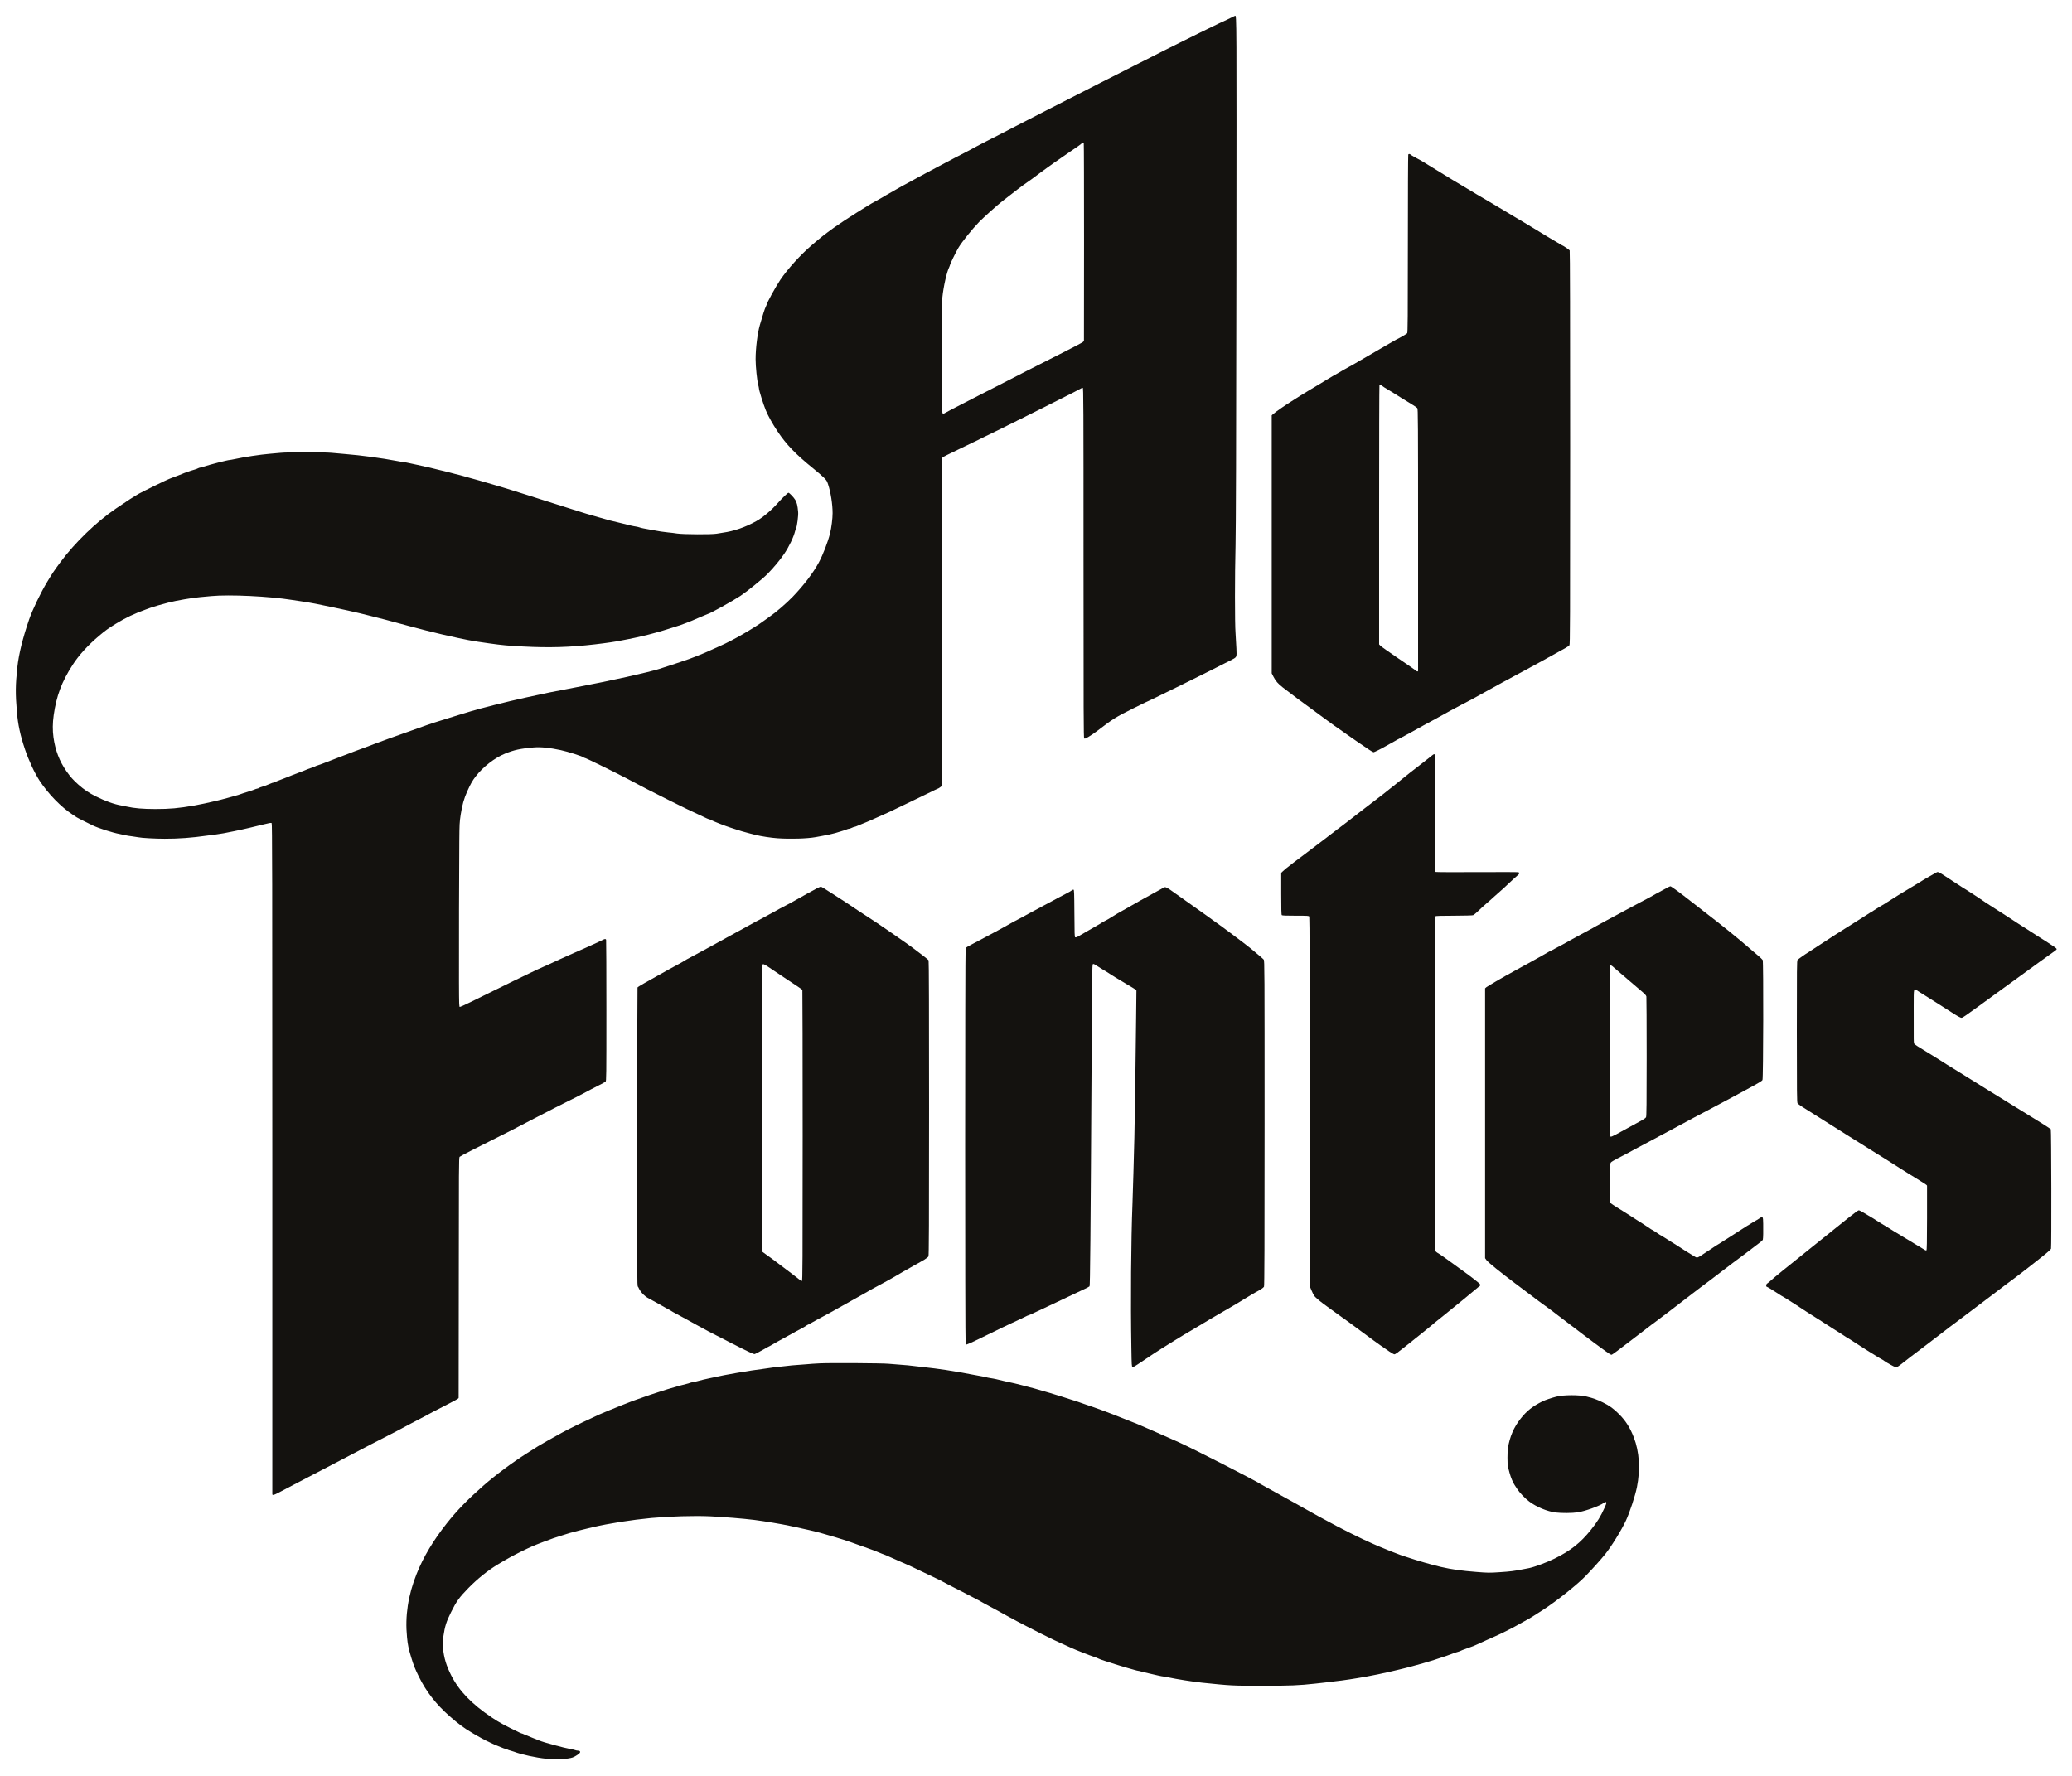
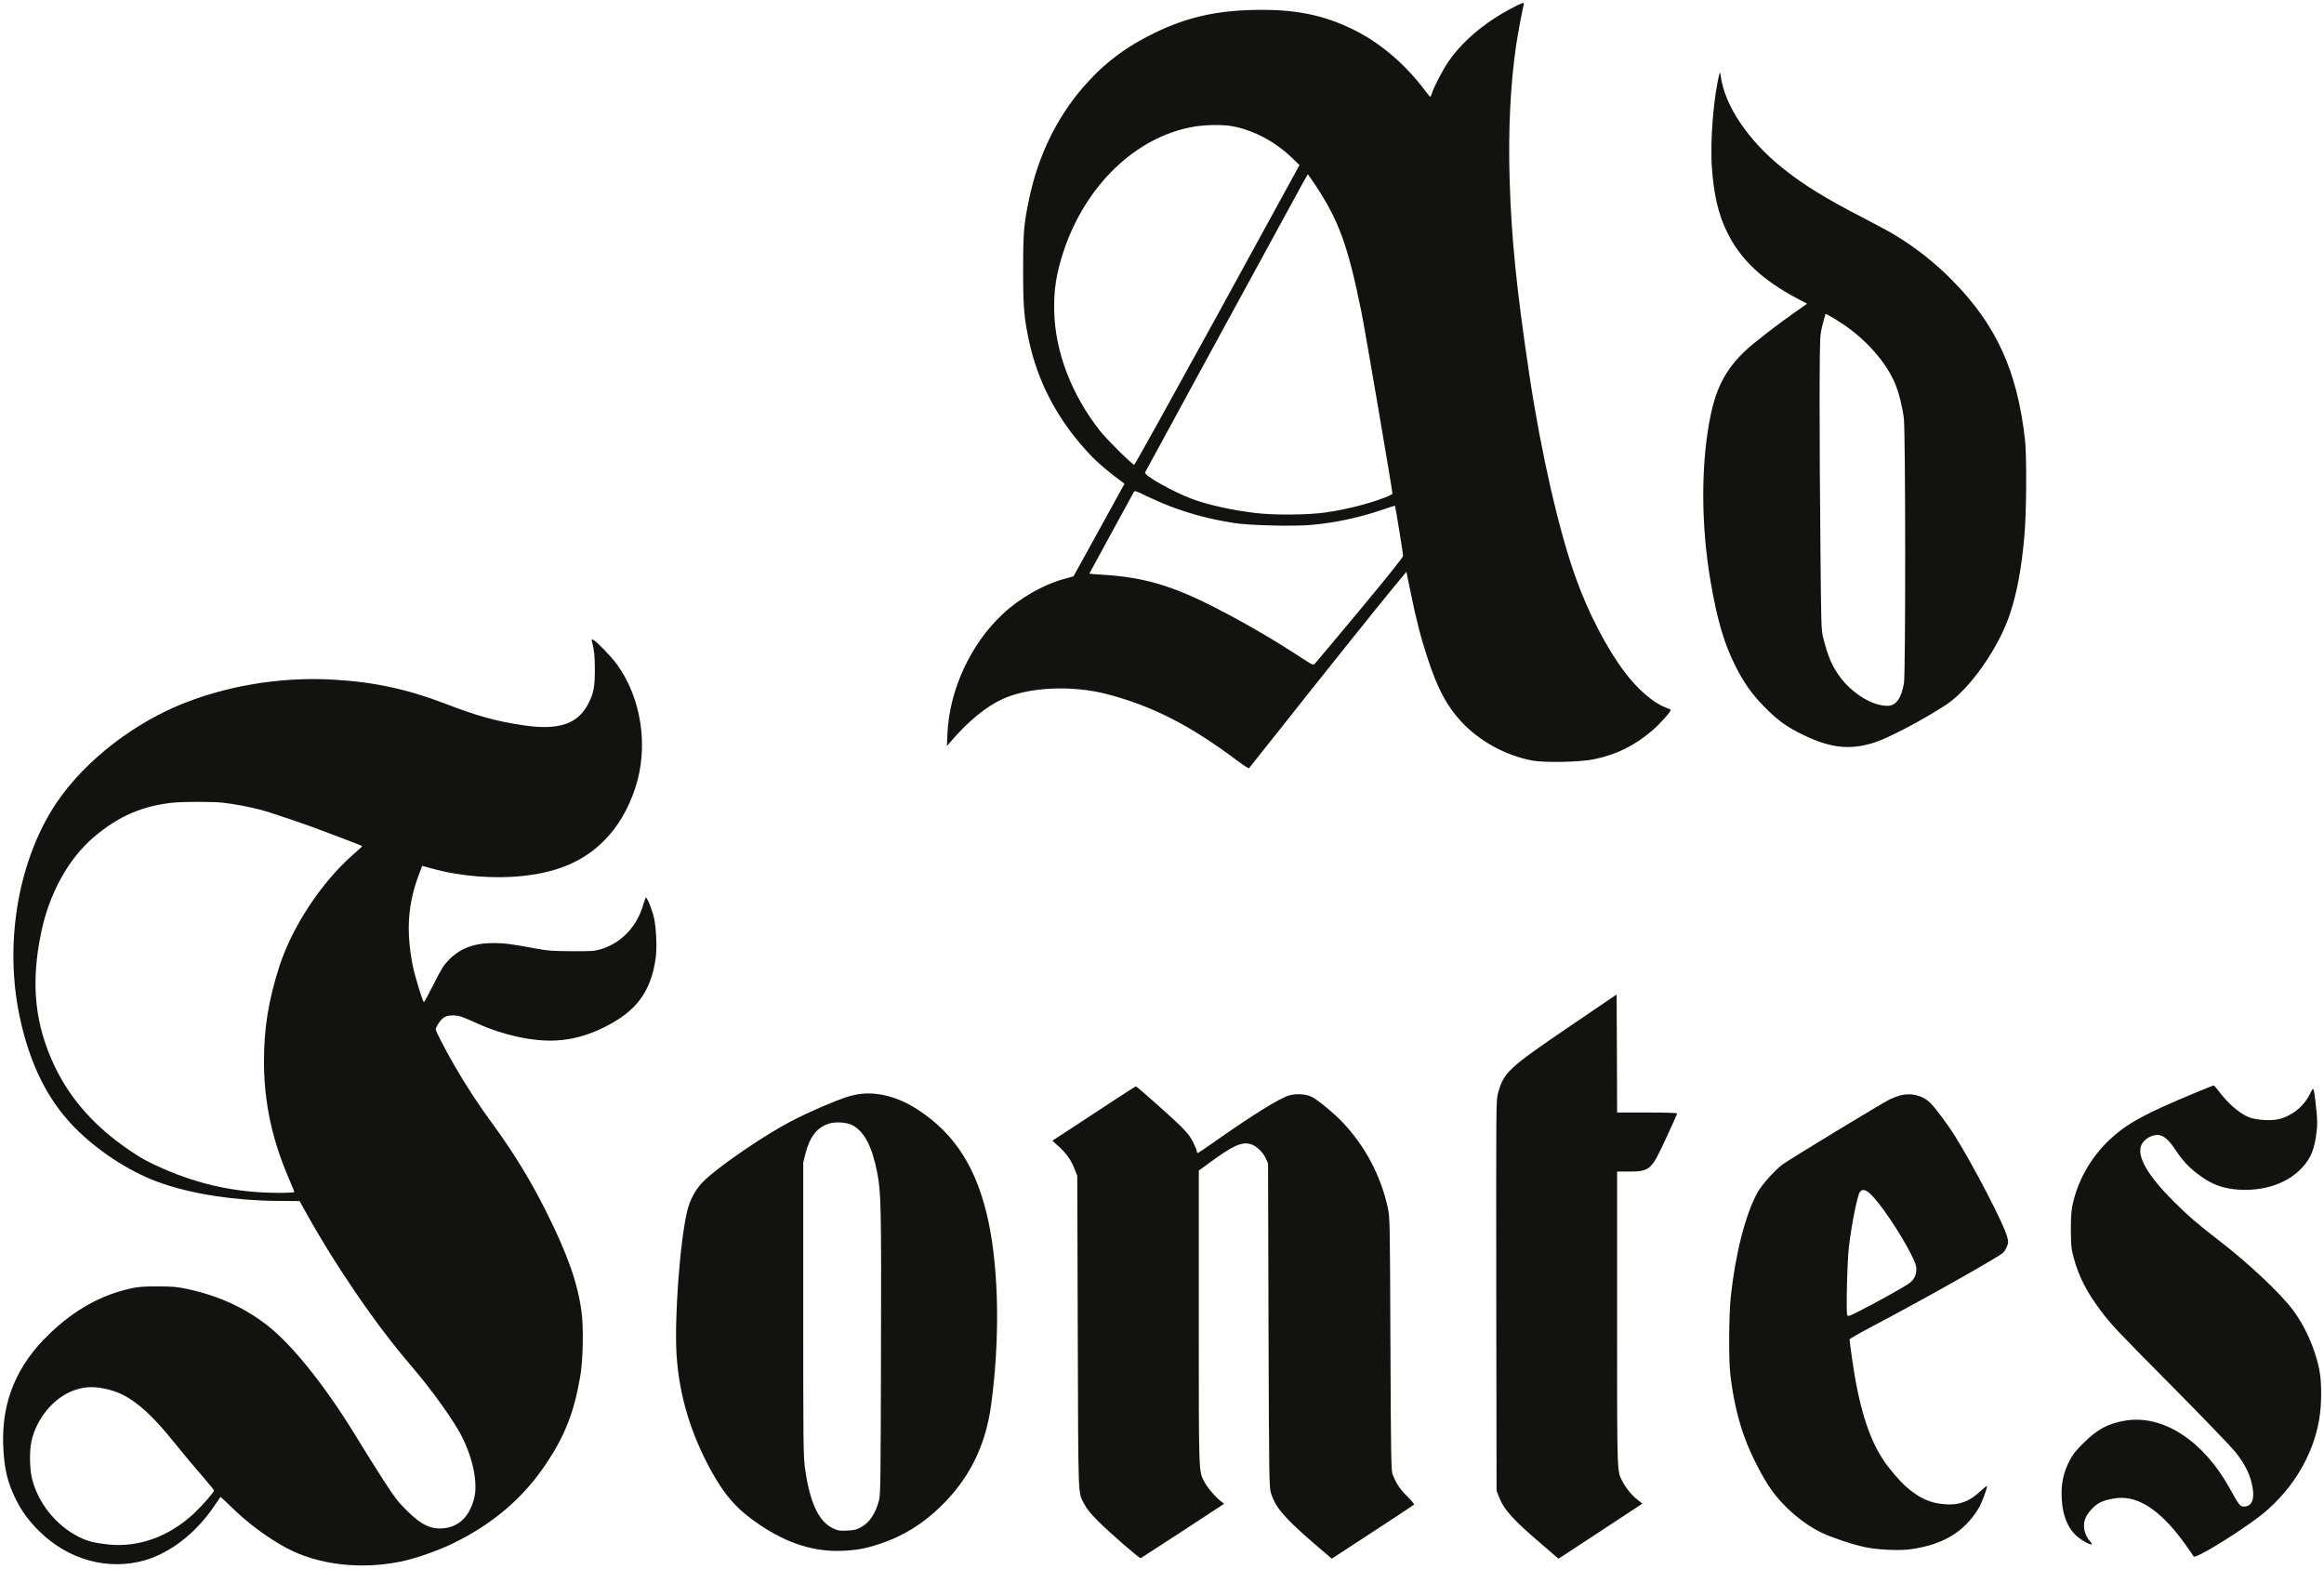
- <svg xmlns="http://www.w3.org/2000/svg" viewBox="0 0 4360 3736" width="4360" height="3736" role="img" aria-label="Ad Fontes">
-   <g transform="translate(0,3736) scale(0.1,-0.1)" fill="#14120f" fill-rule="evenodd">
-     <path d="M25930 37000 c-52 -27 -166 -81 -275 -130 -49 -22 -786 -384 -815 -401 -8 -4 -80 -40 -160 -80 -190 -94 -220 -109 -445 -225 -189 -97 -242 -123 -365 -184 -36 -18 -105 -53 -155 -79 -49 -26 -187 -96 -305 -155 -118 -59 -224 -112 -234 -118 -56 -30 -370 -191 -661 -338 -181 -92 -406 -207 -500 -255 -93 -48 -251 -129 -350 -180 -99 -51 -232 -119 -295 -152 -229 -120 -478 -247 -615 -316 -77 -39 -169 -87 -205 -107 -65 -38 -244 -132 -460 -242 -63 -32 -151 -79 -195 -103 -44 -24 -111 -59 -150 -79 -38 -20 -106 -56 -150 -80 -44 -25 -105 -57 -135 -72 -30 -15 -104 -55 -165 -89 -98 -55 -176 -98 -325 -177 -36 -19 -171 -96 -335 -191 -11 -6 -32 -19 -47 -29 -15 -10 -53 -31 -85 -48 -101 -53 -229 -128 -317 -185 -17 -11 -92 -58 -166 -104 -133 -82 -369 -238 -464 -306 -213 -154 -269 -198 -471 -371 -241 -206 -513 -507 -667 -735 -99 -148 -288 -493 -288 -527 0 -4 -7 -20 -16 -37 -21 -39 -62 -167 -124 -382 -51 -176 -90 -492 -90 -722 0 -156 30 -449 55 -541 8 -30 15 -62 15 -72 0 -41 93 -338 145 -463 49 -120 140 -283 248 -445 184 -276 377 -477 757 -784 80 -64 175 -147 212 -183 59 -58 70 -75 92 -142 57 -170 96 -422 96 -610 0 -115 -24 -304 -54 -427 -45 -180 -149 -449 -236 -611 -118 -219 -317 -480 -552 -724 -127 -132 -353 -327 -479 -413 -30 -20 -81 -57 -114 -82 -222 -165 -663 -419 -930 -536 -38 -17 -101 -45 -140 -63 -111 -53 -272 -121 -375 -160 -52 -20 -117 -44 -145 -55 -51 -20 -463 -156 -615 -204 -261 -81 -1026 -251 -1740 -386 -514 -97 -646 -124 -1100 -224 -361 -79 -957 -229 -1135 -285 -33 -11 -94 -29 -135 -41 -41 -12 -102 -30 -135 -41 -33 -11 -134 -42 -225 -70 -225 -69 -364 -114 -435 -140 -118 -43 -313 -112 -475 -169 -91 -32 -181 -64 -200 -71 -19 -7 -57 -20 -85 -30 -27 -9 -99 -36 -160 -59 -60 -22 -134 -50 -163 -60 -109 -40 -168 -62 -212 -80 -25 -9 -71 -27 -103 -38 -106 -39 -172 -63 -217 -82 -25 -10 -92 -36 -150 -57 -101 -39 -245 -94 -436 -168 -50 -19 -95 -35 -100 -35 -5 0 -21 -6 -36 -14 -14 -8 -43 -19 -65 -26 -42 -13 -158 -58 -182 -70 -9 -4 -47 -19 -86 -33 -99 -37 -206 -78 -224 -87 -9 -4 -72 -29 -141 -55 -69 -26 -137 -53 -152 -61 -14 -8 -32 -14 -39 -14 -7 0 -31 -8 -53 -18 -64 -29 -147 -60 -193 -72 -23 -6 -45 -14 -47 -19 -3 -5 -20 -11 -38 -15 -18 -3 -46 -12 -63 -20 -16 -8 -70 -26 -120 -41 -49 -15 -106 -33 -125 -40 -60 -23 -133 -46 -190 -60 -30 -8 -89 -24 -130 -36 -41 -12 -102 -28 -135 -36 -33 -8 -85 -20 -115 -28 -98 -25 -366 -82 -450 -96 -333 -58 -516 -74 -820 -74 -260 0 -449 16 -600 51 -36 8 -87 19 -115 23 -153 26 -340 93 -540 193 -141 70 -247 142 -365 246 -109 97 -169 164 -253 284 -147 212 -234 438 -272 712 -20 149 -19 298 5 468 58 406 169 702 399 1058 128 200 326 417 557 611 132 112 194 156 350 252 210 129 390 214 634 302 19 7 60 22 90 33 70 25 236 74 386 112 163 42 512 102 664 114 36 3 142 13 237 22 382 36 1219 -4 1698 -81 50 -8 122 -19 160 -24 96 -13 245 -38 335 -56 577 -117 868 -182 1140 -252 74 -19 160 -41 190 -48 30 -7 89 -22 130 -33 41 -11 120 -33 175 -47 100 -27 192 -52 315 -85 190 -52 559 -146 710 -180 540 -122 609 -135 995 -189 278 -39 388 -49 715 -66 547 -29 980 -16 1505 45 251 29 442 57 575 85 36 8 103 21 150 29 47 9 103 20 125 26 22 5 94 21 160 36 144 32 409 106 555 154 30 10 89 28 130 41 41 12 95 30 120 39 25 10 72 27 105 39 84 31 128 50 301 125 83 36 155 66 158 66 32 0 518 269 686 380 140 93 462 354 569 461 131 133 269 299 356 429 102 152 196 350 226 474 5 21 14 47 20 58 21 39 51 270 44 343 -12 138 -27 199 -61 256 -33 55 -123 149 -143 149 -16 0 -136 -116 -228 -220 -135 -152 -311 -300 -453 -379 -224 -125 -468 -209 -695 -240 -38 -6 -99 -15 -135 -22 -102 -19 -707 -16 -835 4 -55 9 -136 19 -180 22 -44 4 -116 13 -160 20 -44 8 -118 21 -165 29 -190 33 -256 47 -281 57 -15 6 -51 14 -80 19 -57 8 -107 20 -334 77 -77 19 -159 39 -183 44 -24 5 -64 15 -90 24 -45 14 -110 33 -262 75 -138 39 -216 62 -270 80 -30 10 -113 36 -185 58 -168 52 -504 158 -575 182 -30 10 -122 39 -205 65 -82 26 -161 51 -175 56 -25 9 -327 103 -450 141 -36 10 -94 28 -130 39 -76 23 -178 53 -270 79 -36 10 -110 32 -165 48 -55 16 -138 39 -185 51 -47 12 -112 31 -145 41 -33 10 -109 30 -170 44 -60 15 -130 33 -155 41 -25 7 -61 17 -80 20 -19 4 -57 13 -85 20 -86 24 -329 80 -495 115 -52 10 -136 29 -187 40 -50 11 -101 20 -112 20 -12 0 -67 9 -124 20 -313 60 -753 119 -1080 145 -100 8 -231 20 -292 26 -146 15 -925 15 -1070 0 -60 -6 -166 -16 -235 -21 -194 -16 -538 -68 -732 -111 -48 -10 -95 -19 -105 -19 -39 0 -411 -95 -548 -140 -33 -11 -67 -20 -75 -20 -8 0 -28 -7 -44 -15 -16 -9 -46 -20 -65 -25 -20 -5 -58 -16 -86 -26 -130 -45 -162 -57 -190 -70 -16 -7 -49 -20 -73 -29 -108 -39 -129 -47 -159 -60 -17 -8 -34 -15 -37 -15 -13 0 -545 -260 -631 -308 -101 -57 -270 -166 -490 -317 -408 -278 -859 -714 -1160 -1120 -139 -188 -170 -234 -282 -420 -138 -229 -312 -591 -380 -790 -136 -396 -218 -730 -248 -1005 -40 -378 -42 -552 -9 -945 22 -266 70 -486 170 -785 80 -236 201 -496 305 -656 182 -278 454 -558 699 -718 25 -16 63 -41 85 -56 32 -20 170 -90 336 -170 121 -59 423 -155 569 -181 30 -6 82 -17 115 -25 33 -7 101 -19 150 -24 50 -6 108 -15 131 -20 61 -14 356 -30 550 -30 297 0 563 19 894 66 58 8 141 19 185 24 44 6 116 17 160 25 159 31 292 57 370 75 44 10 125 29 180 41 55 12 178 42 273 66 134 34 177 41 188 32 12 -10 14 -1062 14 -7058 0 -3875 0 -7054 0 -7063 0 -28 32 -22 117 23 223 118 287 151 383 201 58 30 213 111 345 180 132 69 350 183 485 253 553 289 659 345 745 390 50 27 178 92 285 146 107 54 231 118 275 142 149 81 300 161 415 220 63 32 133 68 155 81 106 59 217 118 405 213 255 130 310 161 311 176 1 7 2 1147 3 2534 1 2296 2 2524 17 2538 17 17 377 203 859 442 162 80 335 168 383 195 49 27 202 107 340 177 139 71 331 170 427 220 96 50 229 117 294 148 66 31 202 100 303 154 101 55 243 129 316 165 72 36 140 73 150 82 16 14 17 98 17 1493 0 812 -3 1484 -6 1493 -8 21 -27 20 -72 -4 -36 -19 -148 -71 -267 -124 -33 -15 -73 -33 -90 -41 -16 -7 -64 -28 -105 -46 -41 -18 -104 -45 -140 -62 -36 -16 -85 -38 -110 -49 -25 -10 -63 -27 -85 -38 -22 -10 -67 -31 -100 -45 -62 -28 -180 -82 -250 -115 -22 -10 -67 -30 -100 -45 -98 -43 -134 -60 -270 -125 -240 -115 -458 -221 -770 -375 -170 -84 -398 -196 -506 -249 -107 -53 -203 -96 -212 -96 -16 0 -17 41 -19 518 -2 642 2 2455 7 2972 3 353 5 399 29 555 31 203 69 340 139 495 68 151 106 219 175 309 153 201 403 395 622 483 194 78 317 104 595 129 154 13 338 -5 573 -56 152 -32 463 -132 486 -155 5 -5 16 -10 23 -10 19 0 564 -267 863 -422 161 -83 359 -188 450 -237 52 -28 264 -134 470 -237 370 -183 427 -211 525 -255 28 -12 104 -48 171 -80 66 -33 126 -59 133 -59 7 0 25 -6 39 -14 58 -32 299 -126 412 -162 47 -14 101 -32 120 -39 48 -18 188 -59 285 -83 44 -11 100 -26 125 -32 112 -28 327 -61 460 -70 280 -19 626 -8 804 24 44 9 106 20 136 25 80 13 240 48 275 60 17 5 71 21 120 36 50 15 104 33 122 41 17 8 39 14 50 14 10 1 36 9 58 20 22 11 46 19 54 20 8 0 33 8 55 18 23 10 68 29 101 42 33 13 85 34 115 47 30 13 69 30 85 37 35 15 108 47 168 75 23 10 65 29 92 41 102 45 134 59 295 138 91 44 210 101 265 127 55 26 209 101 343 166 133 66 245 119 249 119 3 0 21 11 40 26 l33 25 0 3444 c0 1894 3 3451 6 3459 4 9 45 35 93 57 47 23 172 83 276 134 105 51 231 112 280 135 50 23 97 46 105 50 8 5 40 21 70 36 338 164 568 277 580 285 8 5 26 14 40 19 14 6 32 15 40 20 8 6 26 15 40 20 14 6 32 15 40 20 8 6 26 15 40 20 14 6 32 14 40 19 8 5 62 33 120 61 58 28 112 55 120 60 8 5 242 122 520 261 278 139 513 259 522 267 9 7 24 12 32 10 15 -3 16 -322 16 -3684 0 -3181 2 -3683 14 -3693 12 -10 30 -3 93 34 43 25 126 81 183 125 333 255 382 286 752 471 141 71 259 129 262 129 19 0 1422 692 1781 879 150 78 139 56 132 256 -4 94 -12 238 -18 320 -16 196 -16 1218 0 1855 8 340 14 2072 18 5798 5 5340 5 5344 -26 5341 -3 0 -31 -13 -61 -29z m-3125 -2651 c4 -6 6 -945 6 -2087 l-2 -2077 -22 -22 c-12 -12 -231 -127 -487 -256 -493 -248 -959 -486 -1100 -560 -47 -25 -175 -91 -285 -146 -312 -158 -319 -162 -335 -171 -8 -5 -103 -53 -210 -108 -266 -135 -448 -230 -489 -255 -33 -20 -34 -20 -47 -2 -12 16 -14 216 -14 1177 0 711 4 1197 10 1260 23 228 93 539 146 641 7 16 14 33 14 38 0 21 122 271 177 364 75 126 289 392 436 544 99 101 373 347 494 442 262 206 430 333 513 389 36 24 107 75 158 114 52 39 116 87 142 106 26 19 85 62 131 95 45 33 112 80 148 106 95 65 179 123 305 211 61 43 146 101 188 129 43 29 79 58 82 66 6 16 32 17 41 2z" />
-     <path d="M29633 34108 c-4 -7 -8 -853 -8 -1879 0 -1545 -3 -1869 -14 -1882 -11 -14 -199 -122 -236 -136 -5 -2 -73 -41 -150 -86 -77 -45 -163 -95 -191 -111 -66 -38 -388 -224 -422 -245 -72 -43 -221 -129 -226 -129 -4 0 -221 -124 -281 -161 -16 -10 -43 -25 -60 -33 -16 -9 -61 -35 -100 -60 -38 -25 -128 -79 -200 -121 -71 -42 -161 -96 -200 -120 -38 -24 -83 -52 -100 -61 -16 -9 -52 -31 -80 -49 -27 -18 -115 -73 -195 -124 -80 -51 -170 -110 -200 -132 -30 -22 -80 -57 -110 -78 -30 -22 -65 -49 -77 -60 l-23 -22 0 -2714 0 -2714 40 -78 c44 -85 89 -137 190 -217 88 -71 499 -379 589 -441 39 -27 158 -115 264 -194 105 -79 210 -156 232 -170 40 -26 86 -58 280 -196 97 -69 271 -188 447 -307 47 -32 93 -58 101 -58 14 0 154 69 242 120 22 13 65 36 95 53 30 16 85 47 122 68 36 22 69 39 71 39 3 0 34 16 69 36 34 20 115 63 178 97 63 33 126 68 140 77 14 9 70 41 125 70 55 29 145 78 200 108 55 30 143 78 195 107 52 28 127 70 165 92 39 22 150 81 247 132 174 89 272 142 433 233 208 117 635 350 905 493 91 48 246 133 345 188 220 122 417 232 507 281 37 20 74 46 83 59 13 19 15 453 15 4155 0 2716 -3 4140 -10 4152 -8 15 -150 110 -164 110 -2 0 -68 39 -147 87 -79 47 -157 94 -174 103 -16 10 -93 56 -170 104 -77 47 -168 102 -203 123 -35 21 -78 47 -96 58 -30 18 -103 61 -202 120 -182 108 -243 145 -334 200 -58 35 -180 108 -273 162 -92 54 -182 107 -201 118 -42 25 -156 93 -200 120 -19 11 -63 38 -100 60 -68 41 -85 51 -198 118 -91 54 -381 232 -492 302 -141 89 -185 114 -307 178 -39 21 -78 45 -86 53 -18 17 -39 18 -50 2z m-546 -4871 c15 -13 64 -44 108 -69 44 -25 117 -70 162 -99 45 -30 105 -67 133 -84 28 -16 79 -48 115 -70 35 -22 95 -60 134 -83 38 -24 76 -51 85 -61 14 -15 16 -290 16 -2767 0 -1512 0 -2755 0 -2761 0 -19 -27 -16 -47 6 -10 10 -175 125 -368 255 -192 131 -362 251 -377 267 l-28 29 0 2723 c0 1498 3 2727 7 2730 12 13 31 7 60 -16z" />
-     <path d="M30130 21459 c-19 -17 -93 -75 -165 -130 -171 -130 -420 -327 -586 -463 -183 -149 -358 -285 -669 -521 -51 -38 -136 -104 -189 -146 -135 -106 -335 -259 -384 -294 -23 -16 -108 -81 -189 -145 -80 -63 -184 -142 -229 -175 -45 -33 -119 -89 -165 -125 -45 -36 -119 -92 -165 -125 -77 -56 -232 -175 -324 -248 -22 -17 -55 -46 -72 -63 l-33 -32 0 -439 c0 -328 3 -442 12 -451 9 -9 87 -12 290 -12 264 0 278 -1 288 -19 7 -14 10 -1244 10 -3898 l0 -3879 35 -84 c19 -46 47 -101 61 -122 25 -35 161 -147 278 -228 28 -19 94 -67 146 -106 52 -39 127 -93 165 -119 71 -49 170 -121 413 -302 75 -56 161 -119 190 -140 29 -21 59 -43 65 -48 16 -14 220 -157 325 -228 47 -31 93 -57 102 -57 22 0 64 31 278 202 94 76 250 200 345 276 94 76 179 145 187 153 8 9 53 46 100 83 47 37 101 80 120 96 165 131 697 567 730 598 13 12 27 22 31 22 11 0 20 31 12 45 -14 24 -234 194 -428 330 -47 33 -136 98 -198 144 -116 86 -231 166 -273 189 -14 7 -31 24 -40 37 -14 21 -15 372 -12 3529 2 2386 6 3508 13 3515 7 7 143 11 388 11 228 1 389 5 405 11 15 6 63 45 107 88 44 43 118 111 165 151 47 40 126 109 175 155 50 45 110 99 135 120 25 20 106 95 180 166 75 70 152 141 172 156 43 32 49 60 15 68 -13 4 -406 4 -874 2 -468 -2 -857 -1 -865 4 -11 7 -13 215 -10 1225 1 670 0 1226 -4 1236 -8 25 -23 22 -64 -13z" />
-     <path d="M40740 18995 c-14 -8 -38 -21 -55 -30 -16 -8 -52 -29 -80 -45 -27 -16 -59 -34 -70 -40 -11 -6 -51 -30 -90 -54 -38 -25 -101 -63 -140 -86 -38 -22 -82 -49 -97 -58 -16 -9 -88 -53 -160 -97 -73 -43 -154 -94 -180 -112 -26 -18 -50 -33 -53 -33 -3 0 -27 -15 -53 -33 -26 -18 -78 -51 -115 -73 -38 -21 -81 -47 -95 -56 -15 -10 -40 -25 -56 -34 -16 -9 -51 -32 -78 -50 -26 -19 -50 -34 -53 -34 -3 0 -18 -8 -33 -19 -49 -33 -195 -126 -313 -199 -64 -39 -153 -95 -197 -124 -80 -52 -177 -114 -210 -133 -30 -18 -71 -45 -307 -200 -126 -83 -244 -160 -262 -171 -59 -35 -202 -136 -218 -154 -14 -15 -15 -168 -15 -1505 0 -1307 2 -1492 15 -1512 8 -12 49 -44 91 -70 42 -27 111 -70 155 -98 138 -88 444 -281 837 -527 118 -73 231 -144 253 -158 21 -14 111 -70 199 -125 179 -111 252 -157 367 -229 147 -93 178 -112 270 -172 51 -32 122 -77 158 -99 36 -22 116 -71 178 -109 176 -108 217 -136 217 -149 1 -7 1 -313 0 -682 -1 -509 -4 -671 -13 -677 -6 -4 -21 -1 -32 7 -11 8 -63 40 -115 70 -52 31 -102 60 -110 66 -24 15 -190 116 -258 156 -133 79 -189 113 -282 173 -25 16 -85 52 -135 81 -49 29 -111 68 -137 86 -26 18 -49 33 -51 33 -2 0 -44 25 -93 55 -151 92 -193 115 -213 115 -10 0 -99 -65 -197 -143 -99 -79 -447 -358 -774 -621 -620 -497 -772 -620 -879 -715 -35 -31 -68 -58 -72 -59 -26 -10 -33 -72 -8 -72 5 0 49 -26 99 -57 170 -110 269 -171 290 -180 8 -4 36 -21 61 -39 25 -17 59 -39 75 -48 33 -19 30 -17 217 -141 120 -79 196 -128 262 -168 49 -30 157 -98 224 -143 41 -27 90 -58 108 -69 47 -28 158 -100 270 -172 52 -35 97 -63 100 -63 2 0 16 -8 31 -19 25 -17 155 -101 242 -156 19 -12 62 -40 95 -61 71 -46 81 -52 131 -82 22 -12 71 -43 109 -67 39 -24 80 -49 92 -54 12 -6 45 -26 72 -46 28 -19 53 -35 55 -35 2 0 34 -19 72 -41 37 -23 84 -44 103 -46 33 -4 46 3 161 94 134 106 159 124 440 337 102 76 226 171 275 210 104 82 432 331 475 361 15 11 171 128 345 260 174 132 326 247 338 255 12 8 65 49 118 90 53 41 122 94 155 118 138 101 335 250 449 340 68 53 169 133 226 177 186 145 280 226 288 248 11 33 7 2507 -5 2515 -51 36 -154 102 -276 177 -285 175 -406 250 -688 425 -157 98 -319 198 -360 222 -41 25 -163 100 -270 168 -107 68 -256 160 -330 205 -124 75 -395 244 -480 300 -30 19 -181 113 -397 245 -28 17 -59 40 -68 50 -18 20 -17 6 -16 783 1 420 -6 395 92 329 32 -20 94 -59 139 -87 45 -27 114 -71 153 -96 95 -61 166 -106 260 -165 43 -27 114 -72 158 -101 117 -76 184 -113 205 -112 11 0 53 24 94 54 41 30 104 75 140 100 74 52 137 97 386 280 165 121 237 173 625 454 81 58 261 189 400 291 140 102 278 201 307 220 32 21 52 40 50 49 -3 15 -48 47 -193 140 -39 25 -109 70 -157 100 -48 31 -126 81 -174 111 -48 30 -116 74 -151 98 -36 23 -66 42 -68 42 -2 0 -59 37 -127 83 -68 45 -155 102 -193 126 -39 25 -113 72 -165 106 -52 34 -129 83 -170 109 -41 27 -86 56 -100 65 -93 65 -288 194 -355 235 -110 68 -164 102 -360 231 -297 195 -280 186 -325 160z" />
-     <path d="M35085 18681 c-27 -16 -79 -44 -115 -63 -79 -42 -191 -103 -245 -135 -22 -12 -58 -32 -80 -43 -22 -11 -76 -40 -120 -63 -44 -24 -127 -68 -185 -99 -58 -30 -131 -69 -162 -87 -181 -98 -273 -148 -383 -206 -128 -68 -155 -83 -200 -109 -22 -13 -56 -32 -75 -43 -19 -10 -66 -36 -105 -57 -38 -22 -110 -60 -160 -86 -49 -25 -137 -74 -195 -107 -104 -60 -243 -136 -330 -180 -25 -13 -52 -28 -60 -33 -8 -6 -26 -14 -40 -20 -14 -5 -32 -14 -40 -20 -23 -15 -368 -209 -430 -242 -30 -16 -75 -40 -100 -54 -25 -14 -74 -41 -110 -61 -36 -19 -83 -45 -105 -58 -22 -13 -47 -27 -55 -31 -63 -30 -496 -282 -515 -300 l-25 -23 0 -2839 0 -2839 30 -42 c34 -46 311 -270 610 -494 107 -80 231 -173 275 -207 102 -79 331 -248 398 -295 29 -20 131 -96 227 -171 307 -235 817 -621 890 -671 14 -10 67 -48 117 -85 51 -38 101 -68 111 -68 17 0 114 72 573 425 301 231 323 247 361 274 72 52 540 409 748 571 74 58 164 127 200 153 84 61 314 235 472 357 142 109 294 224 439 330 56 41 151 113 210 160 59 47 124 96 144 110 19 14 37 34 40 45 7 29 10 180 7 333 -2 158 -7 163 -86 108 -29 -20 -55 -36 -59 -36 -3 0 -32 -17 -64 -37 -84 -54 -95 -61 -128 -79 -16 -9 -93 -58 -170 -109 -77 -50 -160 -104 -185 -119 -25 -15 -79 -49 -120 -76 -41 -28 -82 -53 -90 -58 -26 -13 -115 -70 -276 -178 -218 -146 -204 -140 -262 -108 -26 14 -66 39 -90 55 -24 16 -45 29 -47 29 -2 0 -30 17 -62 38 -128 84 -246 159 -309 197 -36 22 -95 59 -131 83 -35 23 -67 42 -69 42 -3 0 -17 8 -32 18 -79 55 -153 102 -158 102 -3 0 -17 8 -32 19 -63 43 -267 177 -282 183 -8 5 -49 30 -90 58 -41 27 -97 63 -125 80 -27 17 -69 43 -92 58 -23 15 -82 51 -130 81 -48 30 -98 63 -110 74 l-23 20 0 413 c0 378 1 413 18 432 9 12 71 49 137 83 161 82 308 160 320 169 6 4 57 32 115 62 58 30 200 106 315 168 116 62 253 135 305 163 52 27 120 63 150 80 157 86 264 144 397 214 82 42 180 94 218 115 39 21 169 90 290 154 209 110 407 217 770 415 107 58 164 95 172 111 18 35 22 2493 5 2525 -7 12 -52 55 -100 95 -48 40 -126 106 -173 148 -230 201 -594 496 -939 760 -90 69 -220 170 -289 225 -216 171 -425 325 -441 324 -8 0 -37 -13 -65 -28z m-1124 -1682 c19 -17 84 -73 144 -124 61 -51 155 -132 210 -180 55 -47 150 -129 211 -180 87 -73 113 -101 118 -126 3 -17 6 -590 6 -1273 0 -978 -3 -1246 -13 -1266 -7 -15 -44 -42 -87 -65 -87 -47 -186 -101 -250 -137 -293 -164 -379 -208 -401 -208 -10 0 -19 6 -20 13 0 6 -1 816 -2 1799 -1 1185 1 1789 8 1792 14 5 37 -8 76 -45z" />
-     <path d="M17190 18666 c-36 -19 -85 -46 -110 -60 -25 -14 -63 -35 -85 -46 -22 -11 -58 -31 -80 -45 -22 -14 -49 -29 -60 -34 -11 -5 -74 -40 -140 -78 -66 -38 -151 -84 -190 -103 -38 -19 -92 -47 -120 -63 -27 -16 -79 -45 -115 -64 -36 -18 -90 -48 -120 -65 -87 -49 -170 -94 -240 -129 -36 -18 -121 -65 -190 -104 -69 -39 -136 -76 -150 -83 -14 -7 -43 -23 -65 -35 -22 -13 -85 -47 -140 -77 -55 -29 -104 -56 -110 -60 -5 -4 -41 -24 -80 -45 -38 -20 -88 -47 -110 -60 -22 -13 -53 -31 -70 -39 -16 -8 -66 -36 -110 -60 -44 -25 -111 -61 -150 -81 -38 -20 -106 -57 -150 -81 -44 -25 -93 -52 -110 -60 -30 -14 -42 -21 -105 -60 -19 -12 -57 -34 -85 -49 -87 -48 -209 -114 -225 -122 -12 -5 -385 -215 -522 -293 -79 -45 -138 -82 -143 -90 -3 -5 -7 -1420 -8 -3144 -2 -2967 -1 -3135 16 -3153 9 -11 17 -23 17 -28 0 -4 16 -32 35 -61 38 -56 105 -120 151 -144 16 -8 90 -49 164 -90 74 -42 142 -80 150 -84 8 -4 33 -18 55 -31 22 -14 56 -32 75 -41 19 -9 42 -22 50 -29 8 -7 60 -36 115 -65 55 -29 116 -62 135 -73 19 -11 59 -33 88 -48 28 -16 76 -42 105 -58 28 -15 70 -39 92 -51 75 -42 170 -94 260 -141 123 -64 391 -201 423 -217 15 -7 34 -17 42 -22 8 -5 120 -61 248 -125 176 -88 238 -115 255 -109 12 4 56 26 97 49 41 23 82 45 90 49 8 4 33 18 55 31 22 13 54 31 71 38 17 8 49 26 72 41 23 14 73 43 110 63 37 20 85 47 107 59 22 13 72 39 110 60 39 20 75 40 80 44 6 4 40 24 78 44 37 20 97 52 135 72 37 20 74 43 83 50 8 8 19 14 23 14 4 0 53 26 109 58 56 32 109 62 117 65 8 4 51 27 95 51 44 24 112 61 150 81 39 20 88 48 110 61 22 13 54 31 70 40 17 8 48 26 70 39 38 23 71 41 153 85 20 11 44 24 52 30 21 13 143 81 215 120 89 49 98 54 125 71 23 15 49 30 205 114 258 139 239 129 405 225 61 36 128 75 148 87 21 12 51 29 67 37 17 9 48 27 70 40 22 14 54 32 70 40 42 22 142 78 228 129 39 24 77 54 84 67 10 20 13 670 13 3118 0 2000 -3 3100 -10 3112 -5 10 -45 44 -87 76 -43 32 -110 83 -149 114 -112 87 -335 246 -539 385 -71 49 -150 103 -175 120 -102 71 -173 118 -315 210 -82 54 -184 120 -225 148 -140 95 -245 164 -335 222 -49 32 -142 91 -205 132 -194 125 -224 143 -240 143 -8 0 -44 -16 -80 -34z m-1037 -1644 c39 -27 176 -118 302 -203 127 -85 274 -182 326 -216 53 -34 99 -69 103 -78 3 -9 6 -1389 6 -3066 0 -2680 -2 -3050 -15 -3055 -8 -4 -36 12 -67 39 -29 24 -96 76 -148 115 -52 38 -151 113 -220 166 -69 53 -158 120 -198 149 -40 29 -101 72 -135 97 l-62 45 -3 3015 c-1 1658 0 3021 3 3028 8 22 34 13 108 -36z" />
-     <path d="M24473 18675 c-12 -9 -55 -33 -95 -54 -119 -62 -646 -358 -698 -391 -8 -5 -31 -18 -50 -28 -65 -34 -179 -102 -265 -157 -27 -18 -79 -47 -115 -65 -36 -18 -72 -39 -80 -46 -8 -6 -38 -25 -67 -40 -57 -32 -325 -187 -382 -221 -56 -34 -80 -43 -96 -37 -13 5 -15 72 -17 502 -3 450 -5 497 -19 500 -9 2 -24 -4 -33 -13 -9 -9 -64 -41 -123 -71 -100 -51 -220 -115 -303 -161 -19 -11 -93 -50 -165 -88 -71 -37 -156 -83 -189 -102 -32 -18 -72 -40 -90 -48 -17 -8 -62 -33 -101 -55 -38 -22 -88 -50 -110 -60 -72 -36 -218 -115 -336 -183 -64 -37 -119 -67 -122 -67 -2 0 -47 -24 -98 -53 -52 -29 -123 -67 -159 -85 -36 -19 -101 -53 -145 -77 -44 -24 -127 -67 -183 -97 -57 -29 -108 -60 -113 -70 -13 -24 -13 -8328 0 -8341 12 -12 67 12 441 195 275 135 392 191 520 251 41 19 120 56 175 81 55 26 117 56 137 66 20 11 42 20 47 20 6 0 68 27 138 61 70 33 146 68 168 79 22 10 87 41 145 68 58 27 134 63 170 80 36 17 137 65 225 107 185 89 229 110 345 163 47 22 91 46 97 53 12 15 21 953 44 4914 8 1540 12 1852 24 1864 12 12 26 6 97 -41 46 -30 106 -67 133 -83 28 -15 86 -51 130 -80 44 -28 95 -60 112 -71 18 -10 107 -64 198 -119 91 -55 174 -105 185 -111 11 -6 30 -19 41 -30 l22 -19 -6 -555 c-13 -1192 -28 -2181 -37 -2535 -6 -203 -15 -541 -20 -750 -5 -209 -14 -501 -20 -650 -30 -751 -40 -2069 -23 -3033 6 -372 7 -392 25 -398 13 -4 46 13 106 53 290 197 436 293 665 434 48 30 118 73 155 96 118 73 202 123 394 236 118 69 286 170 328 196 8 6 123 72 254 148 132 76 256 148 275 160 20 13 52 32 71 43 19 11 47 28 62 38 14 9 55 34 90 55 34 20 81 48 103 62 22 14 54 32 70 41 125 66 182 104 193 129 9 19 12 886 12 3443 0 3225 -1 3418 -18 3438 -17 20 -99 90 -288 246 -117 96 -608 463 -759 568 -16 11 -77 55 -135 98 -58 42 -126 91 -150 107 -25 17 -104 73 -177 125 -73 52 -154 110 -180 128 -26 18 -95 67 -153 108 -213 154 -230 162 -277 129z" />
-     <path d="M17254 8670 c-93 -4 -219 -13 -280 -19 -60 -5 -154 -13 -209 -16 -55 -3 -149 -12 -210 -20 -60 -8 -144 -17 -185 -20 -41 -3 -97 -10 -125 -15 -27 -5 -106 -16 -175 -25 -277 -33 -841 -130 -1035 -177 -22 -5 -69 -15 -105 -22 -79 -16 -187 -42 -255 -61 -27 -8 -70 -17 -95 -21 -25 -4 -53 -11 -62 -15 -9 -5 -45 -16 -80 -24 -35 -8 -94 -23 -133 -34 -237 -68 -347 -101 -356 -107 -6 -3 -34 -12 -62 -19 -46 -12 -333 -110 -487 -166 -30 -11 -73 -26 -95 -34 -22 -7 -114 -43 -205 -80 -172 -70 -228 -93 -307 -124 -68 -26 -306 -132 -318 -141 -5 -4 -47 -24 -93 -44 -113 -49 -435 -208 -557 -275 -158 -86 -467 -261 -505 -286 -19 -12 -121 -77 -227 -144 -309 -195 -667 -462 -926 -689 -333 -294 -552 -519 -768 -792 -282 -357 -492 -708 -632 -1060 -181 -454 -247 -888 -202 -1335 15 -159 31 -235 87 -420 53 -175 77 -234 163 -410 153 -312 360 -578 645 -829 184 -162 316 -260 481 -355 30 -18 61 -36 69 -41 43 -26 233 -130 239 -130 3 0 38 -16 76 -36 39 -19 81 -39 95 -44 14 -5 62 -24 108 -43 46 -20 97 -39 115 -42 18 -4 37 -11 42 -15 6 -5 30 -13 55 -19 25 -7 61 -18 80 -25 143 -56 463 -126 669 -146 213 -21 461 -9 561 26 59 22 148 82 156 107 7 23 -10 37 -48 37 -15 0 -39 5 -55 11 -15 6 -53 15 -83 20 -156 27 -587 144 -675 183 -16 8 -89 36 -160 64 -72 28 -144 58 -160 66 -17 9 -34 16 -40 16 -5 0 -28 9 -50 19 -324 156 -428 213 -585 318 -424 284 -689 559 -855 886 -105 209 -151 360 -175 583 -9 89 -8 120 10 239 32 215 60 304 161 508 114 230 174 313 368 511 189 192 397 360 606 488 181 110 327 191 495 274 199 98 265 127 457 200 208 79 263 98 413 144 74 23 146 45 160 50 27 10 326 86 475 120 351 82 825 156 1245 196 375 34 901 50 1229 35 263 -12 711 -48 932 -76 218 -28 580 -88 744 -124 50 -11 115 -25 145 -31 185 -39 413 -92 490 -114 25 -8 81 -24 125 -36 284 -80 464 -138 700 -225 39 -14 95 -34 125 -44 114 -38 285 -104 357 -137 17 -8 34 -14 38 -14 4 0 26 -9 49 -19 23 -11 151 -68 286 -127 135 -58 256 -112 270 -120 14 -7 66 -32 115 -55 164 -77 420 -199 450 -215 17 -9 77 -41 135 -71 58 -29 112 -58 120 -63 8 -5 29 -15 45 -23 17 -7 86 -43 155 -79 69 -36 188 -98 265 -138 77 -39 145 -76 150 -80 6 -4 38 -23 73 -41 35 -19 96 -52 137 -74 40 -22 106 -57 147 -79 40 -21 78 -42 83 -46 6 -4 55 -31 110 -61 55 -29 118 -63 140 -76 22 -13 58 -32 80 -43 22 -11 108 -55 190 -99 147 -78 450 -230 590 -296 125 -58 179 -83 230 -105 28 -12 77 -35 110 -50 33 -16 85 -38 115 -50 30 -12 76 -30 103 -41 137 -55 223 -87 303 -114 23 -7 50 -18 60 -24 21 -12 89 -37 149 -55 22 -6 60 -19 85 -27 25 -9 79 -27 120 -39 41 -13 100 -31 130 -40 30 -10 91 -28 135 -40 44 -12 109 -30 145 -41 36 -11 71 -19 78 -19 8 0 44 -8 80 -19 37 -10 110 -28 162 -39 52 -12 135 -30 183 -42 48 -11 97 -20 108 -20 11 0 59 -9 107 -19 171 -37 507 -90 705 -111 619 -64 633 -65 1272 -65 587 0 760 7 1108 45 48 6 129 15 180 20 283 31 493 59 712 96 50 9 124 21 165 28 131 23 404 79 515 106 39 9 115 27 170 40 55 12 129 30 165 40 36 9 94 25 130 34 74 19 134 36 235 65 39 12 99 30 135 40 36 10 79 24 95 29 17 6 75 25 130 43 104 33 151 49 270 94 39 14 88 31 110 36 21 6 44 14 50 19 5 4 55 24 110 43 153 54 183 65 264 104 122 57 210 96 319 144 179 78 393 186 605 307 60 34 110 62 111 62 8 0 177 105 336 209 276 180 708 524 879 700 142 146 332 357 415 461 134 167 346 509 439 710 82 177 195 521 232 704 75 377 52 745 -66 1049 -78 202 -169 346 -307 485 -119 120 -206 182 -347 251 -128 62 -196 87 -340 122 -156 38 -482 37 -635 -2 -102 -26 -235 -71 -290 -98 -210 -104 -331 -200 -459 -361 -146 -183 -231 -381 -271 -625 -5 -27 -9 -118 -9 -200 -1 -109 3 -167 15 -210 9 -33 22 -82 29 -110 25 -93 70 -202 106 -255 9 -14 33 -51 54 -83 52 -80 163 -197 254 -265 152 -115 381 -209 557 -231 125 -15 352 -14 464 4 156 24 458 133 545 196 32 24 41 27 52 16 11 -11 5 -31 -33 -116 -82 -183 -153 -298 -288 -466 -218 -272 -427 -438 -766 -605 -159 -79 -421 -176 -535 -199 -27 -5 -84 -16 -125 -24 -186 -37 -270 -48 -490 -62 -223 -15 -248 -14 -490 5 -318 25 -513 52 -750 106 -190 44 -479 127 -715 206 -49 17 -110 37 -135 45 -66 22 -307 118 -440 175 -63 27 -124 53 -135 58 -224 96 -726 347 -990 495 -22 12 -85 46 -140 75 -55 29 -193 106 -307 171 -114 66 -209 119 -211 119 -3 0 -94 50 -203 112 -110 61 -269 149 -354 196 -85 46 -159 88 -165 92 -72 55 -1397 733 -1710 875 -152 69 -840 372 -875 385 -56 22 -176 70 -300 119 -291 117 -544 211 -825 305 -55 19 -111 39 -125 44 -14 6 -65 23 -115 37 -49 15 -112 35 -140 45 -27 10 -84 28 -125 40 -41 12 -93 28 -115 35 -37 13 -124 38 -290 86 -38 11 -99 28 -135 39 -59 17 -133 36 -290 76 -30 7 -84 21 -120 30 -36 9 -94 22 -130 29 -60 12 -94 20 -265 61 -33 7 -91 19 -129 24 -38 6 -73 13 -78 16 -4 3 -56 14 -115 24 -60 11 -157 29 -218 40 -60 12 -144 27 -185 35 -67 11 -119 20 -340 56 -95 15 -349 48 -470 60 -58 5 -152 16 -210 24 -58 8 -175 20 -260 25 -85 6 -202 15 -260 21 -132 13 -1218 20 -1446 9z" />
+ <svg xmlns="http://www.w3.org/2000/svg" viewBox="0 0 2400 1620" width="2400" height="1620" role="img" aria-label="Ad Fontes">
+   <g transform="translate(0,1620) scale(0.1,-0.1)" fill="#14120f" fill-rule="evenodd">
+     <path d="M15602 16110 c-279 -148 -505 -341 -650 -555 -56 -83 -145 -256 -163 -314 -7 -22 -15 -41 -18 -41 -4 0 -29 30 -57 68 -203 269 -457 487 -729 622 -320 159 -620 218 -1049 207 -392 -10 -684 -78 -1011 -236 -303 -147 -531 -320 -743 -566 -270 -314 -459 -702 -551 -1135 -57 -265 -65 -353 -65 -735 -1 -380 9 -501 56 -725 96 -461 314 -864 659 -1221 63 -65 201 -181 304 -254 l28 -21 -203 -369 c-112 -204 -231 -419 -264 -479 l-61 -109 -105 -29 c-208 -57 -451 -197 -625 -360 -332 -310 -550 -782 -571 -1235 l-5 -128 43 50 c180 209 362 358 533 436 273 124 714 144 1077 50 471 -123 868 -326 1361 -699 55 -41 102 -70 106 -66 5 5 129 162 277 349 390 494 1088 1367 1228 1535 l120 144 42 -204 c60 -295 108 -479 179 -695 103 -314 199 -492 352 -655 186 -198 457 -345 728 -395 126 -24 496 -16 635 13 235 49 417 139 603 297 80 68 202 205 190 215 -4 3 -30 15 -56 25 -121 44 -287 188 -418 362 -185 245 -374 608 -503 967 -174 480 -359 1286 -481 2096 -133 887 -187 1416 -205 2025 -15 514 7 967 66 1380 15 104 68 390 80 428 9 28 -14 21 -134 -43z m-2892 -1211 c219 -35 451 -155 630 -327 l80 -77 -847 -1547 c-467 -851 -853 -1548 -860 -1548 -19 0 -285 263 -354 351 -292 370 -463 816 -472 1233 -6 223 22 395 98 625 227 679 745 1176 1335 1281 118 21 292 25 390 9z m874 -611 c244 -370 337 -625 477 -1318 33 -162 319 -1838 319 -1868 0 -6 -35 -24 -77 -40 -179 -68 -392 -122 -608 -154 -190 -28 -547 -30 -750 -4 -242 31 -474 83 -635 143 -198 74 -496 242 -485 273 5 11 942 1732 1639 3008 22 39 41 72 42 72 2 0 37 -51 78 -112z m-1497 -3318 c215 -81 404 -131 653 -171 157 -26 621 -37 806 -20 244 22 491 75 729 156 71 24 130 43 131 42 4 -5 84 -497 84 -517 0 -15 -150 -203 -446 -559 -246 -295 -455 -545 -465 -555 -17 -19 -21 -17 -156 71 -286 186 -545 337 -848 494 -466 241 -765 329 -1202 354 -68 4 -123 9 -123 11 0 2 101 187 224 412 123 225 228 418 234 428 10 19 17 17 129 -38 65 -31 177 -80 250 -108z" />
+     <path d="M17757 15440 c-62 -245 -98 -700 -78 -975 20 -278 67 -480 156 -661 138 -284 364 -497 736 -693 l91 -48 -99 -69 c-202 -141 -461 -341 -546 -423 -192 -185 -291 -370 -351 -658 -102 -494 -102 -1133 0 -1723 69 -396 136 -626 249 -855 91 -184 179 -308 310 -440 121 -122 208 -188 335 -254 319 -166 530 -195 797 -110 147 47 518 243 743 392 243 161 542 587 657 937 74 225 119 468 149 805 22 243 25 827 6 995 -81 713 -296 1183 -750 1644 -177 180 -381 341 -597 471 -44 27 -195 108 -335 181 -383 197 -613 340 -830 515 -346 279 -588 639 -628 934 -7 46 -10 54 -15 35z m1273 -2586 c243 -162 451 -399 542 -619 38 -91 74 -235 89 -355 18 -141 19 -2635 1 -2739 -27 -154 -83 -231 -171 -231 -155 0 -363 127 -489 298 -82 111 -124 209 -173 402 -21 82 -22 115 -29 900 -12 1218 -12 2149 1 2233 5 40 19 104 31 144 l21 72 41 -21 c22 -11 84 -49 136 -84z" />
+     <path d="M6114 9574 c23 -89 29 -155 29 -294 0 -177 -13 -243 -70 -352 -110 -210 -309 -274 -681 -217 -262 39 -472 97 -761 209 -421 162 -762 237 -1197 261 -545 31 -1124 -68 -1603 -272 -532 -228 -1020 -631 -1290 -1066 -361 -583 -492 -1399 -341 -2128 108 -519 304 -905 611 -1200 246 -237 565 -436 864 -538 326 -112 758 -177 1189 -180 l230 -2 64 -115 c313 -563 730 -1171 1091 -1590 207 -240 438 -563 521 -727 117 -233 167 -486 126 -640 -47 -177 -143 -278 -287 -303 -144 -25 -251 22 -409 180 -92 91 -124 134 -243 317 -75 117 -190 299 -254 405 -326 541 -676 981 -943 1190 -234 182 -501 304 -820 374 -111 24 -146 27 -310 28 -153 0 -202 -4 -282 -22 -307 -68 -578 -219 -838 -469 -338 -323 -493 -698 -477 -1148 9 -245 45 -393 138 -575 60 -117 130 -211 233 -313 300 -298 713 -411 1094 -301 264 77 528 283 714 559 33 50 62 92 64 94 2 2 50 -41 106 -97 175 -172 379 -324 579 -431 323 -172 758 -224 1173 -140 147 29 378 109 534 184 419 202 737 473 977 835 189 284 281 518 346 887 30 166 37 502 15 669 -39 301 -140 587 -362 1034 -161 322 -334 606 -548 900 -152 206 -290 418 -403 615 -92 159 -193 355 -193 372 0 31 57 111 92 129 44 24 129 22 193 -4 28 -11 95 -40 150 -65 269 -121 575 -186 810 -173 169 9 332 55 500 139 328 164 475 362 526 709 15 100 7 303 -16 413 -16 75 -70 215 -84 215 -3 0 -15 -30 -26 -67 -65 -230 -224 -399 -435 -465 -70 -21 -91 -23 -305 -22 -206 1 -245 4 -375 28 -247 46 -321 56 -430 56 -204 0 -345 -53 -461 -170 -59 -60 -78 -90 -160 -254 -52 -102 -97 -186 -101 -186 -12 0 -96 274 -117 383 -69 359 -49 638 70 948 l29 76 100 -27 c291 -82 649 -110 955 -75 357 40 617 155 825 364 142 144 246 320 320 541 141 427 65 933 -193 1284 -59 80 -202 227 -240 248 -18 9 -19 8 -13 -18z m-3814 -1664 c117 -13 276 -43 396 -75 119 -32 491 -159 674 -230 80 -31 196 -75 258 -98 61 -23 112 -44 112 -47 0 -3 -41 -41 -92 -85 -327 -286 -630 -744 -763 -1156 -112 -347 -159 -638 -159 -979 0 -423 83 -810 260 -1219 30 -69 54 -129 54 -133 0 -4 -73 -8 -162 -8 -428 1 -809 81 -1198 252 -160 71 -212 99 -345 189 -350 238 -601 518 -764 853 -212 438 -257 866 -145 1399 84 404 283 761 546 984 251 213 496 319 813 353 106 11 408 11 515 0z m-1180 -6061 c220 -55 411 -211 697 -569 77 -96 197 -240 267 -319 69 -80 126 -149 126 -154 0 -18 -111 -146 -200 -231 -258 -245 -579 -362 -897 -327 -138 15 -211 34 -298 77 -237 119 -424 353 -485 606 -24 100 -27 280 -6 378 51 239 232 457 439 530 118 42 214 44 357 9z" />
+     <path d="M16205 5596 c-628 -427 -676 -472 -735 -687 -20 -75 -20 -80 -18 -2090 l3 -2014 22 -58 c52 -137 143 -239 443 -495 l174 -150 51 32 c90 59 729 478 773 508 l42 29 -50 40 c-59 46 -122 124 -156 191 -56 110 -54 46 -54 1686 l0 1512 105 0 c235 0 246 9 400 343 63 136 115 252 115 257 0 6 -120 10 -310 10 l-310 0 -2 610 -3 609 -490 -333z" />
+     <path d="M22655 4907 c-503 -209 -690 -311 -864 -473 -201 -188 -340 -434 -392 -699 -9 -45 -14 -133 -13 -245 1 -155 4 -186 26 -270 55 -204 136 -363 285 -560 107 -143 160 -199 755 -799 302 -305 585 -599 629 -653 91 -114 142 -209 170 -316 41 -162 13 -252 -80 -252 -37 0 -52 20 -144 187 -271 492 -690 765 -1078 701 -177 -29 -290 -89 -434 -233 -80 -79 -110 -117 -143 -182 -57 -111 -82 -211 -82 -334 0 -192 46 -332 140 -429 69 -70 222 -141 158 -73 -66 71 -85 169 -49 249 25 54 84 119 137 150 49 29 156 54 234 54 211 0 433 -163 663 -488 38 -53 73 -104 77 -112 7 -13 19 -10 77 19 156 76 512 309 653 426 304 255 507 597 570 963 28 161 28 397 -1 529 -46 215 -145 435 -267 599 -134 180 -463 489 -782 734 -211 163 -304 243 -455 394 -261 261 -374 453 -335 570 23 69 119 126 192 112 49 -9 102 -57 164 -152 72 -109 138 -180 235 -253 138 -104 251 -147 421 -158 240 -15 465 54 612 188 110 101 157 193 182 354 18 115 18 180 -1 338 -22 191 -21 188 -62 105 -65 -130 -193 -230 -331 -259 -77 -16 -223 -6 -289 19 -102 39 -221 140 -322 275 -24 31 -46 57 -50 57 -3 0 -96 -38 -206 -83z" />
+     <path d="M11500 4833 c-124 -82 -317 -208 -428 -281 l-204 -133 70 -64 c80 -74 124 -138 161 -233 l26 -67 5 -1620 c6 -1774 1 -1640 68 -1770 27 -52 65 -98 147 -180 112 -113 422 -382 435 -378 6 2 838 544 859 560 3 2 -6 11 -20 20 -50 33 -145 141 -176 199 -66 124 -63 34 -63 1707 l0 1517 93 68 c261 193 353 235 450 203 53 -18 121 -83 148 -143 l24 -53 5 -1670 c5 -1566 7 -1674 24 -1730 44 -150 138 -260 440 -521 l189 -162 111 72 c383 250 732 479 739 486 5 4 -27 43 -71 86 -76 75 -110 127 -151 228 -14 37 -17 167 -22 1346 -5 1292 -6 1306 -27 1405 -73 335 -235 640 -472 889 -86 90 -250 226 -313 257 -59 31 -167 37 -238 14 -101 -32 -363 -194 -734 -454 -104 -74 -196 -136 -202 -138 -8 -3 -13 3 -13 15 0 10 -17 53 -37 93 -28 56 -59 97 -127 165 -88 88 -455 414 -466 414 -3 0 -107 -66 -230 -147z" />
+     <path d="M8865 4899 c-84 -13 -166 -40 -345 -116 -291 -123 -470 -220 -742 -399 -247 -163 -449 -316 -526 -398 -72 -77 -125 -176 -152 -281 -77 -303 -139 -1135 -112 -1515 29 -409 144 -791 353 -1175 145 -264 278 -413 508 -566 286 -192 562 -278 850 -266 153 7 239 23 390 73 233 77 432 199 617 377 299 287 469 625 528 1047 92 663 83 1385 -25 1898 -115 546 -342 908 -727 1159 -206 135 -425 192 -617 162z m-66 -318 c125 -65 208 -221 260 -492 40 -212 43 -335 39 -1864 -3 -1344 -5 -1465 -21 -1523 -38 -139 -98 -228 -188 -277 -45 -24 -69 -30 -141 -33 -76 -4 -92 -1 -141 21 -152 69 -245 267 -294 627 -17 126 -18 234 -18 1645 l0 1510 22 87 c46 179 119 273 246 314 62 20 181 13 236 -15z" />
+     <path d="M19625 4887 c-27 -7 -75 -25 -105 -39 -62 -28 -1039 -621 -1111 -674 -77 -57 -211 -205 -256 -285 -124 -218 -231 -633 -279 -1079 -20 -185 -23 -653 -5 -805 29 -250 81 -477 157 -676 62 -165 179 -392 262 -509 136 -192 336 -362 535 -455 113 -52 309 -117 442 -145 128 -27 352 -37 466 -21 336 48 554 179 702 423 32 54 87 198 87 230 0 6 -30 -18 -68 -53 -113 -107 -221 -147 -368 -135 -151 11 -261 61 -397 179 -68 59 -175 184 -236 275 -154 229 -257 563 -326 1059 -14 98 -25 183 -25 189 0 7 107 68 239 137 511 269 1296 711 1348 759 12 12 30 41 39 65 16 41 16 48 0 106 -37 134 -351 738 -539 1037 -79 126 -217 309 -262 348 -80 71 -192 97 -300 69z m-314 -1014 c97 -88 301 -387 416 -610 50 -98 63 -132 63 -168 0 -61 -20 -105 -64 -142 -39 -32 -320 -190 -521 -292 -104 -53 -120 -59 -128 -45 -14 25 -1 559 17 709 27 228 86 523 112 562 22 34 57 29 105 -14z" />
  </g>
</svg>
